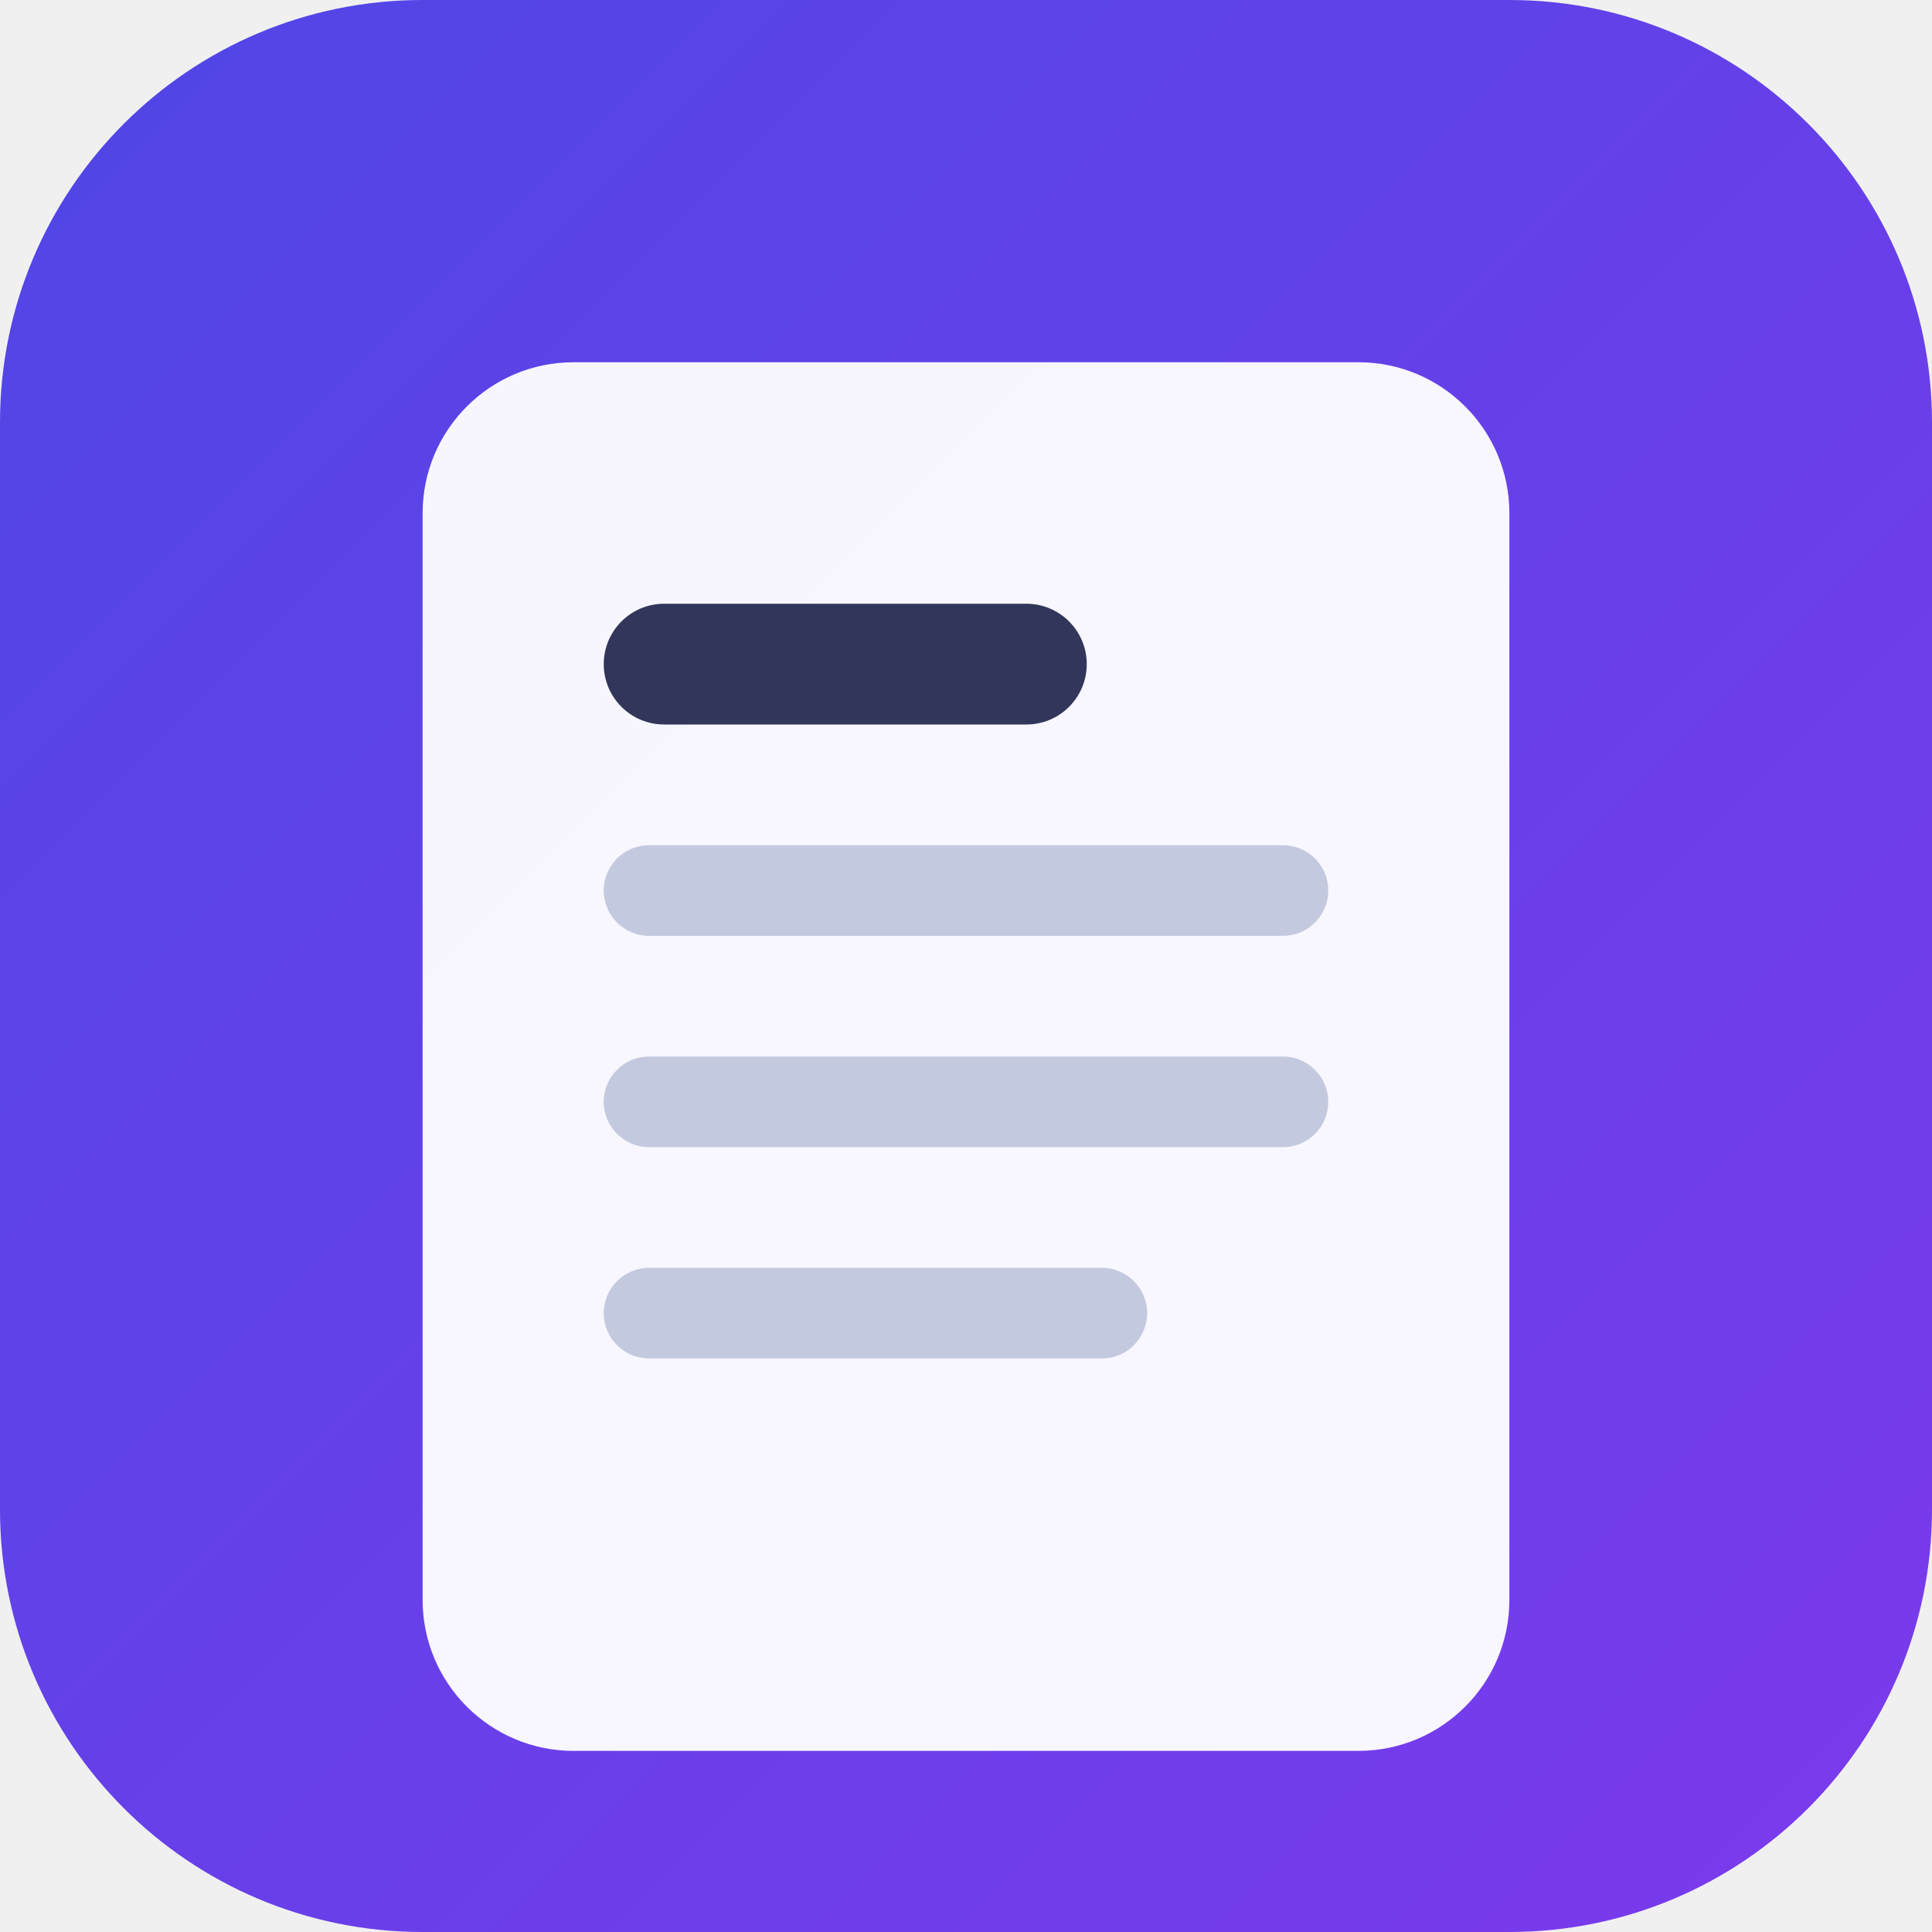
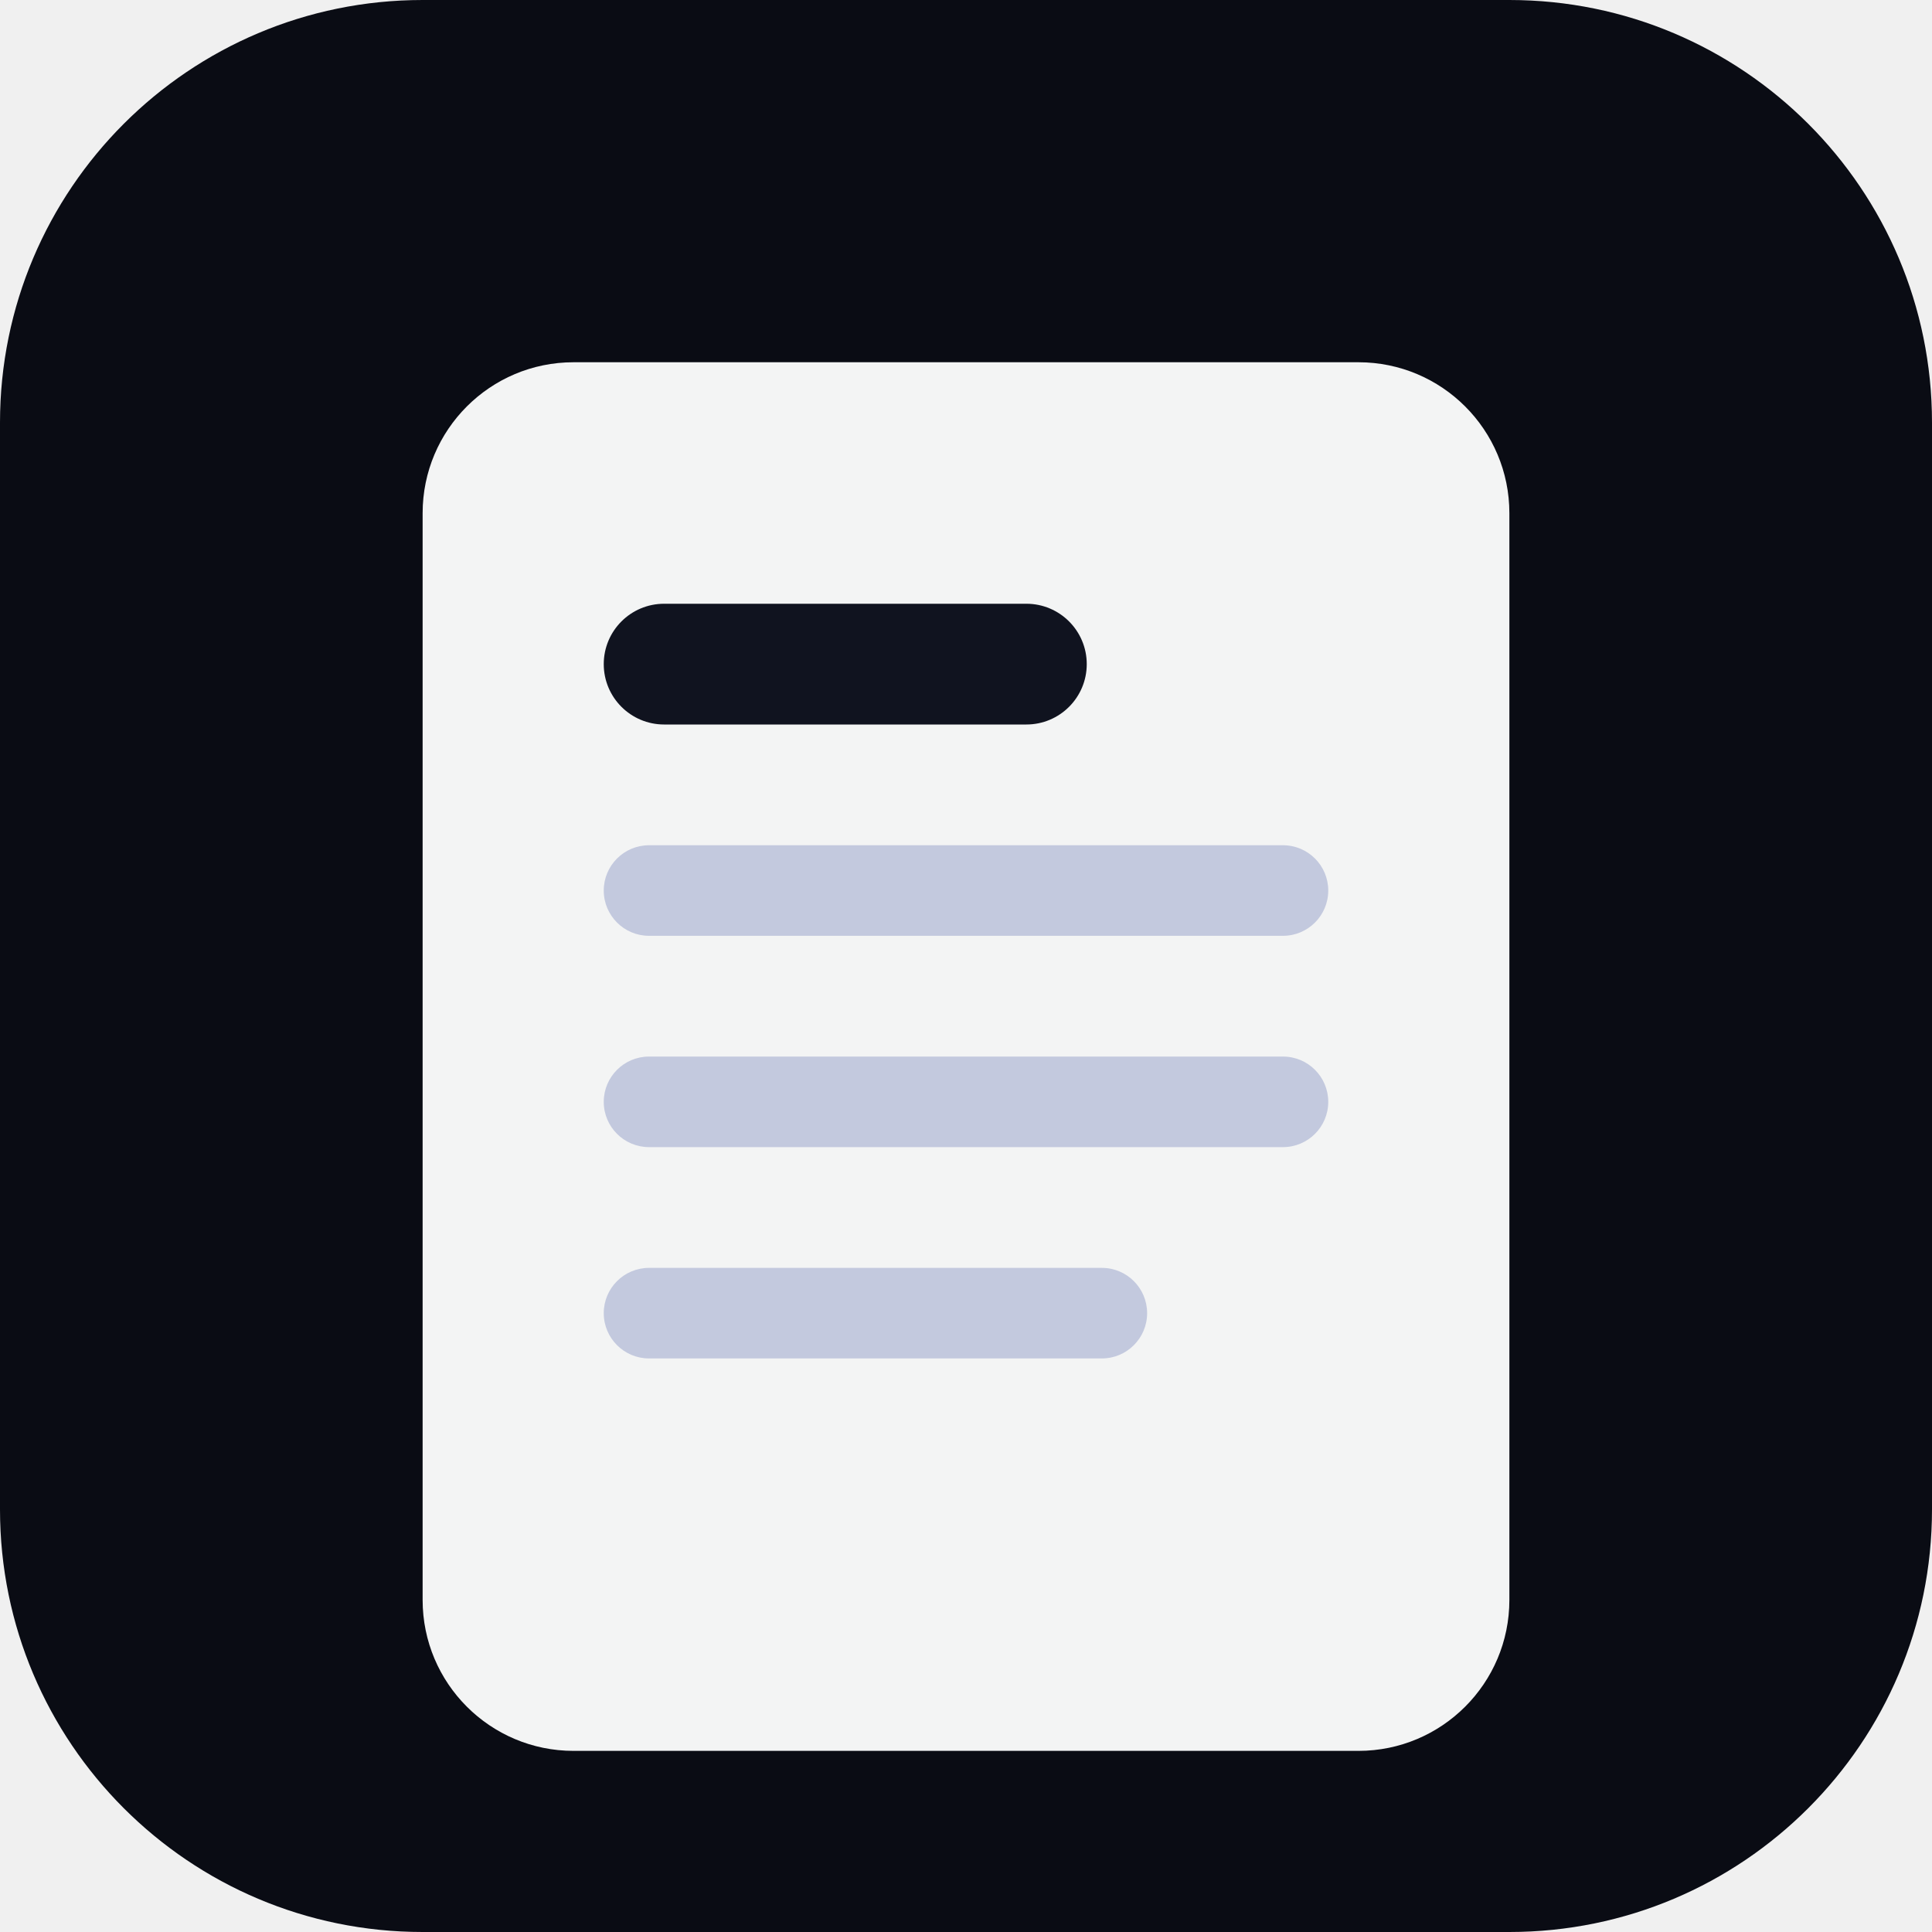
<svg xmlns="http://www.w3.org/2000/svg" viewBox="0 0 64 64">
-   <defs>
-     <linearGradient id="g" x1="0" y1="0" x2="1" y2="1">
-       <stop offset="0" stop-color="#4f46e5" />
-       <stop offset="1" stop-color="#7c3aed" />
-     </linearGradient>
-   </defs>
-   <rect width="64" height="64" rx="14" fill="url(#g)" />
+   <rect width="64" height="64" rx="14" fill="#0a0c14" />
  <rect x="14" y="12" width="36" height="46" rx="5" fill="#fff" opacity=".95" />
-   <rect x="20" y="20" width="16" height="4" rx="2" fill="#31365a" />
+   <rect x="20" y="20" width="16" height="4" rx="2" fill="#10131f" />
  <rect x="20" y="28" width="24" height="3" rx="1.5" fill="#c3c9de" />
  <rect x="20" y="35" width="24" height="3" rx="1.5" fill="#c3c9de" />
  <rect x="20" y="42" width="18" height="3" rx="1.5" fill="#c3c9de" />
-   <rect x="14" y="12" width="36" height="10" rx="5" fill="#31365a" opacity="0" />
+   <rect x="14" y="12" width="36" height="10" rx="5" fill="#10131f" opacity="0" />
</svg>
